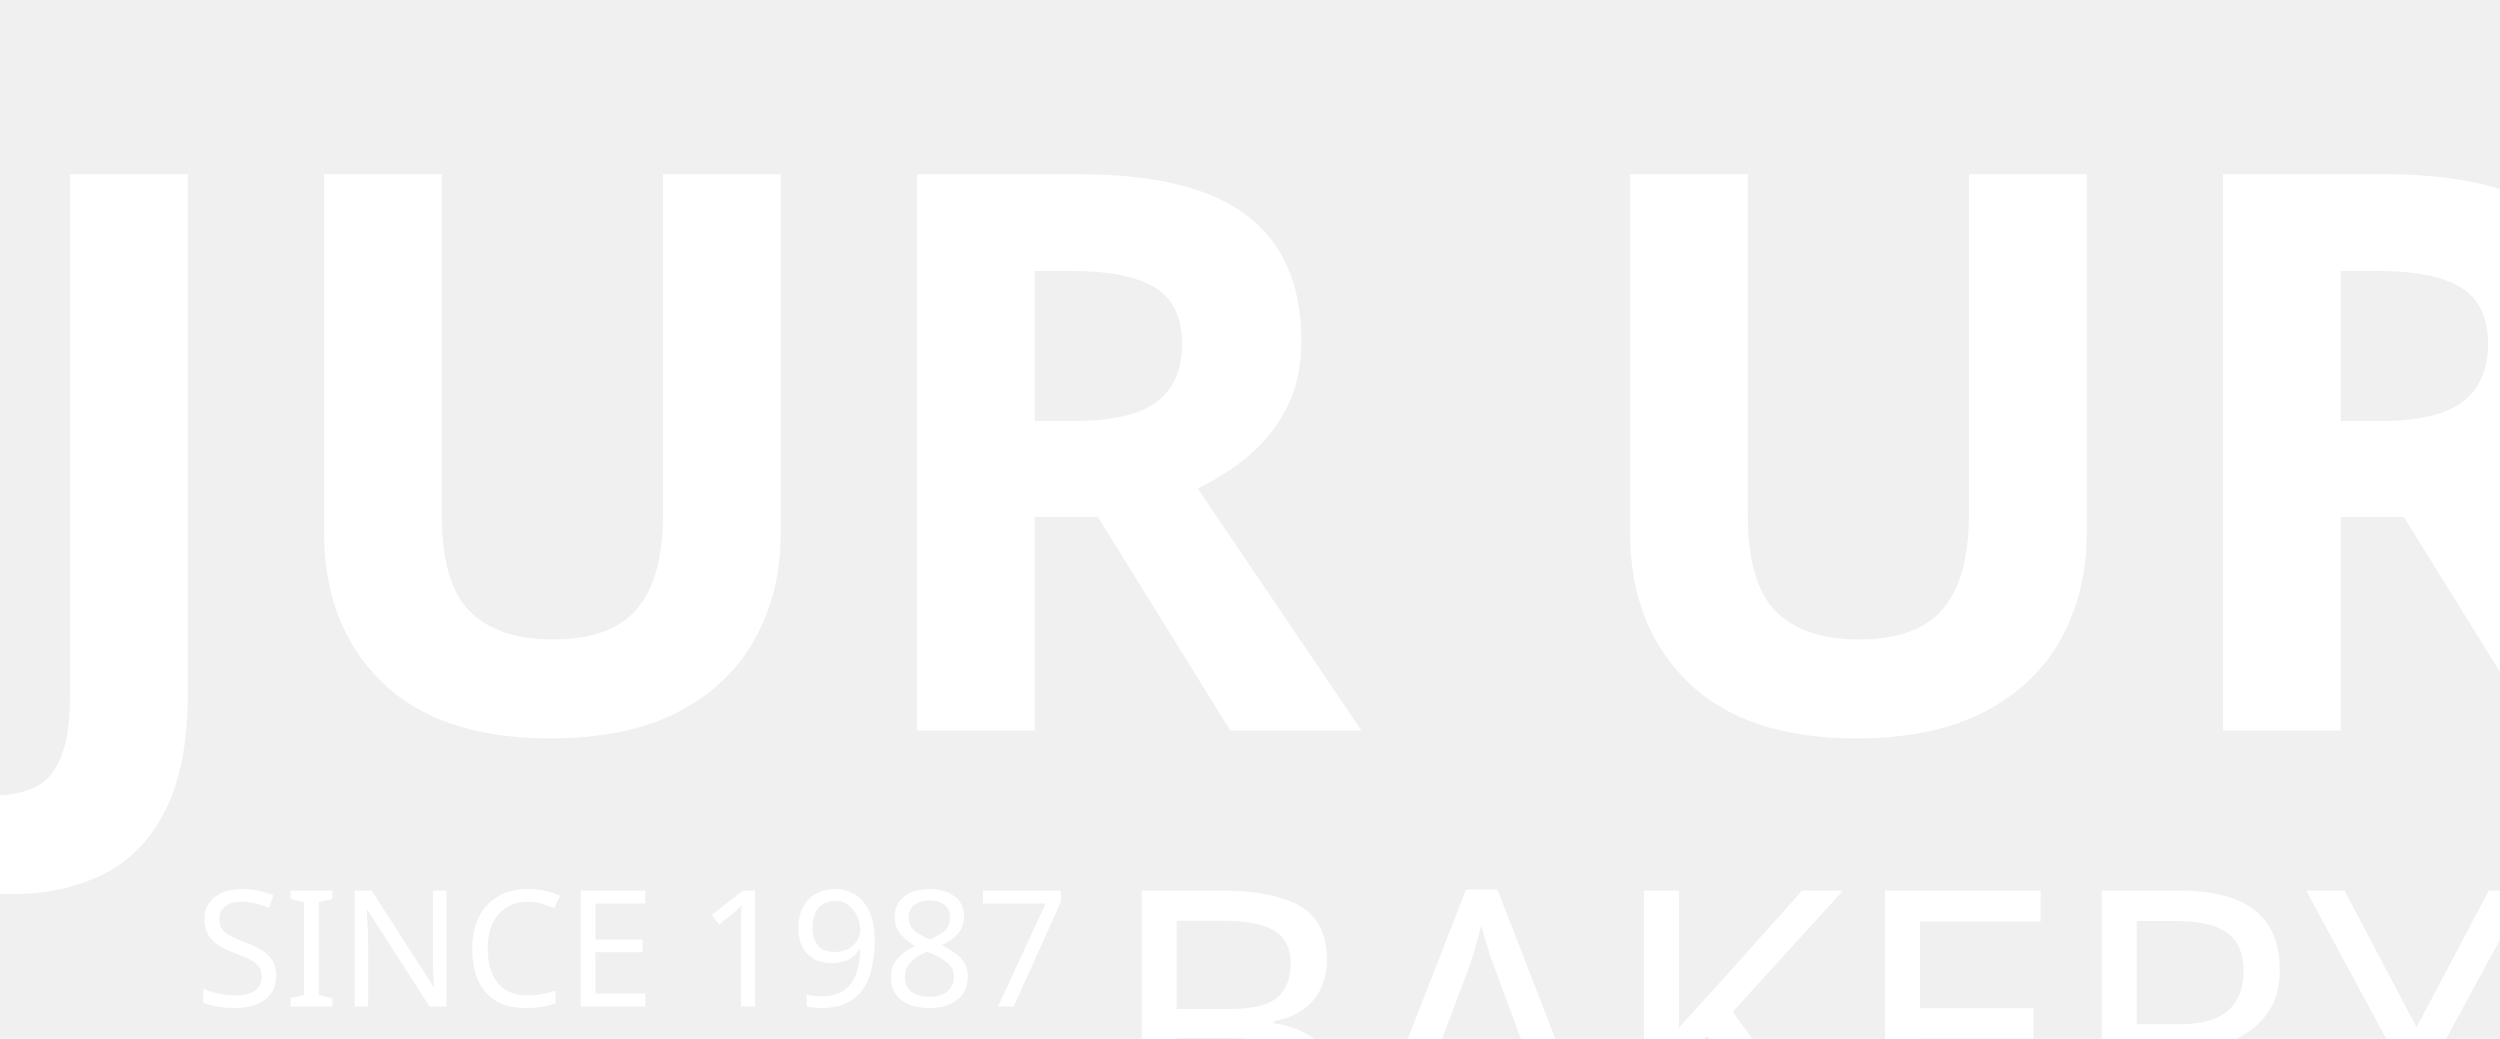
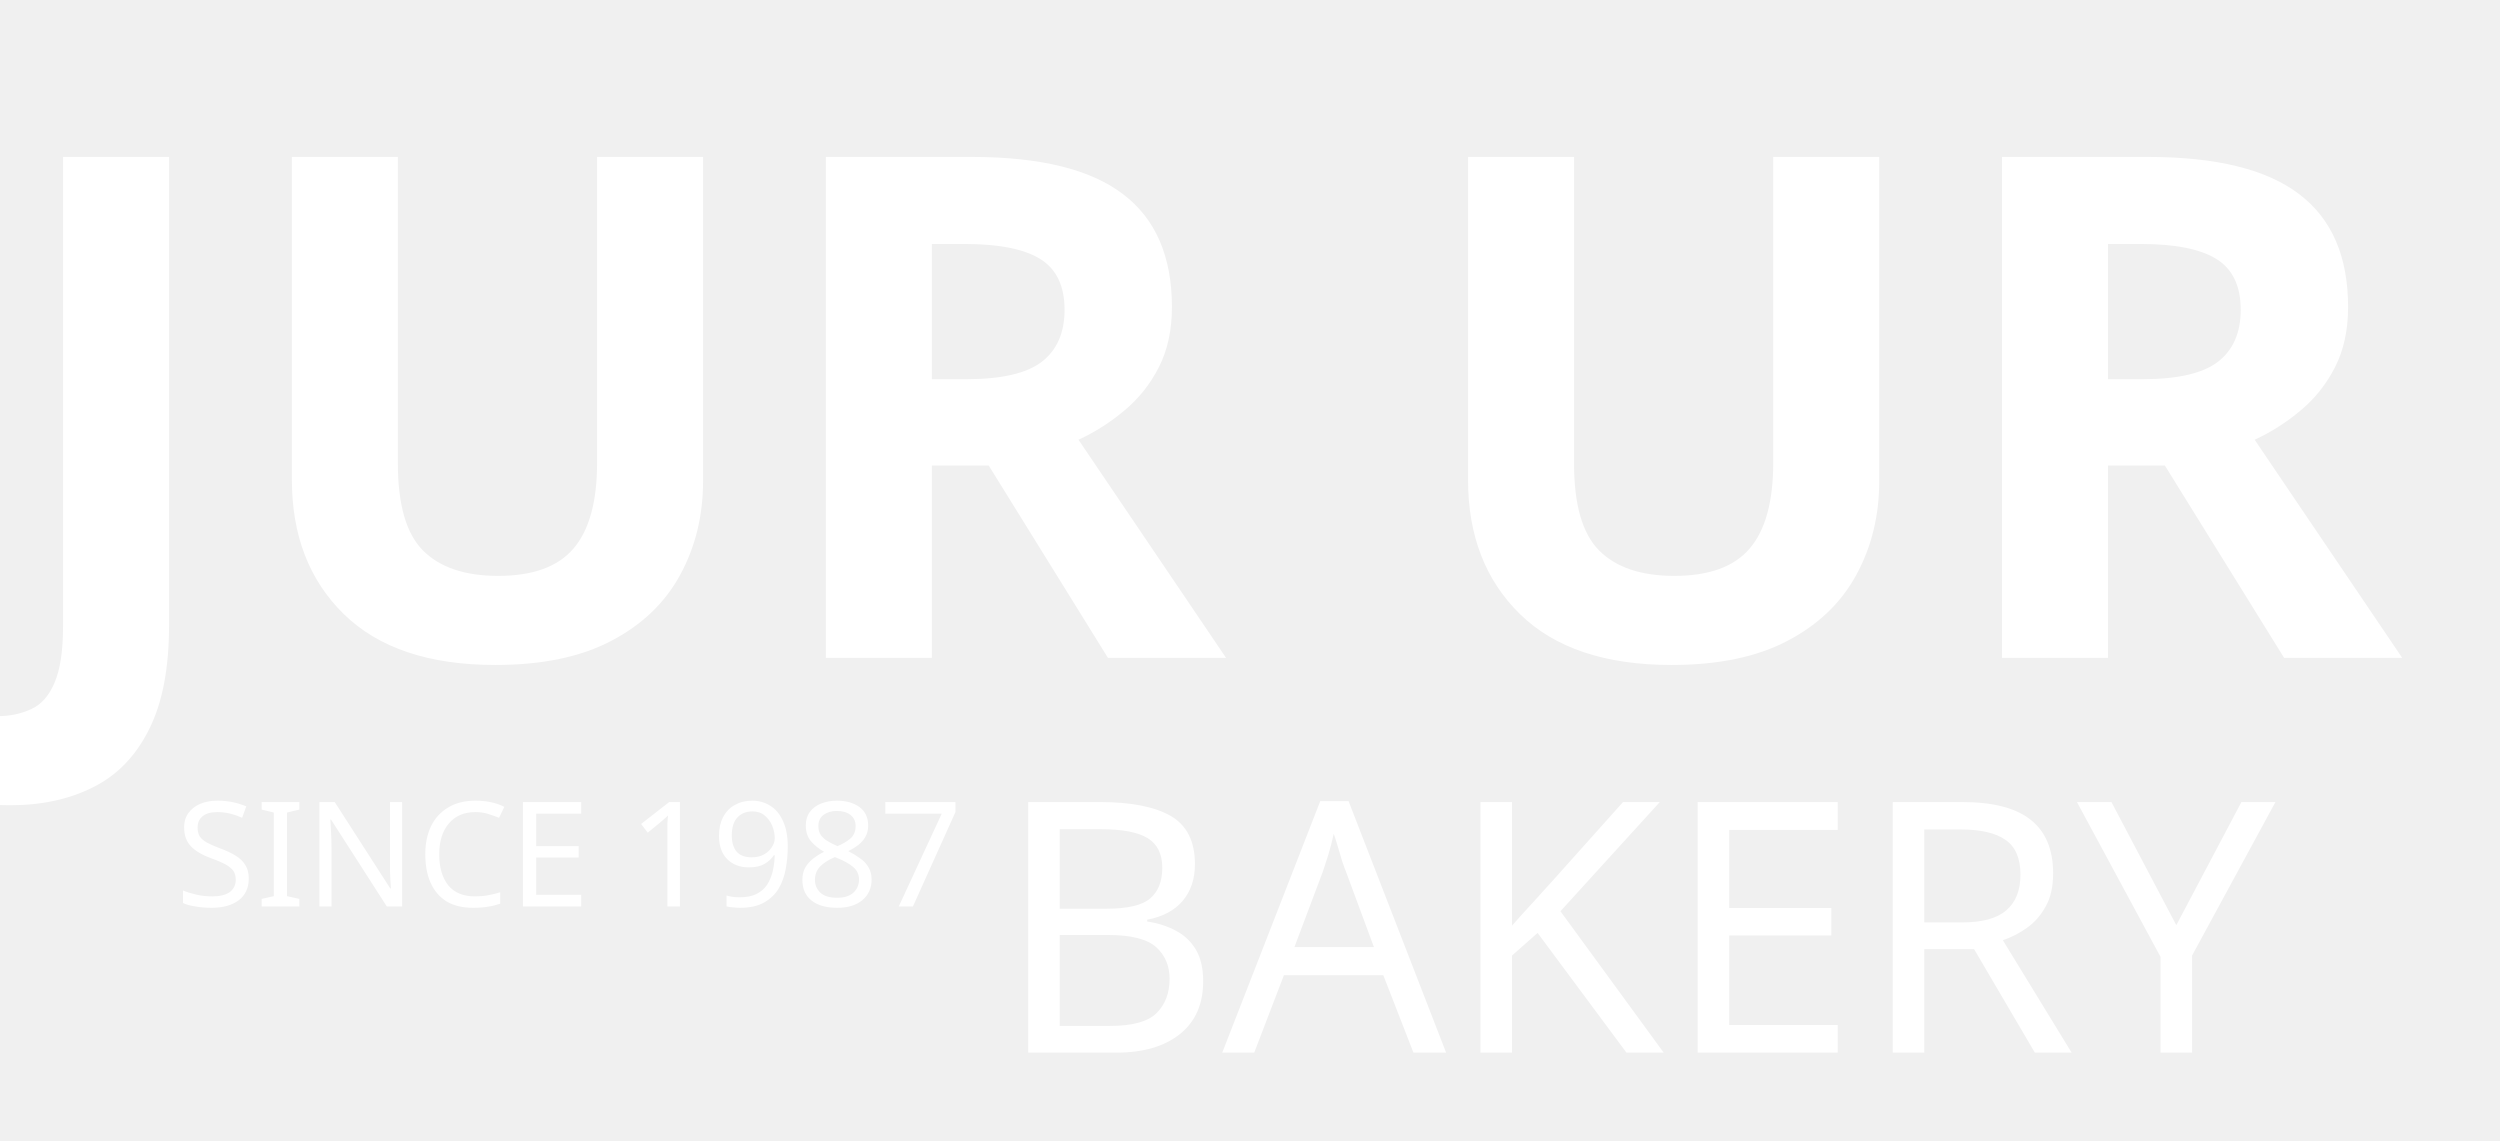
- <svg xmlns="http://www.w3.org/2000/svg" width="154" height="64" viewBox="0 0 154 64">
+ <svg xmlns="http://www.w3.org/2000/svg" id="Component_6_1" data-name="Component 6 – 1" width="171" height="78" viewBox="0 0 171 78">
  <text class="blue" id="JUR_UR" data-name="JUR UR" transform="translate(0 45)" fill="#fff" font-size="48" font-family="Raleway" font-weight="800">
    <tspan x="0" y="0">JUR UR</tspan>
  </text>
  <text class="black" id="BAKERY" transform="translate(68 72)" fill="#fff" font-size="24" font-family="Montserrat-Regular, Montserrat">
    <tspan x="0" y="0">BAKERY</tspan>
  </text>
  <text class="black" id="SINCE_1987" data-name="SINCE 1987" transform="translate(12 62)" fill="#fff" font-size="10" font-family="Montserrat-Regular, Montserrat">
    <tspan x="0" y="0">SINCE 1987</tspan>
  </text>
</svg>
